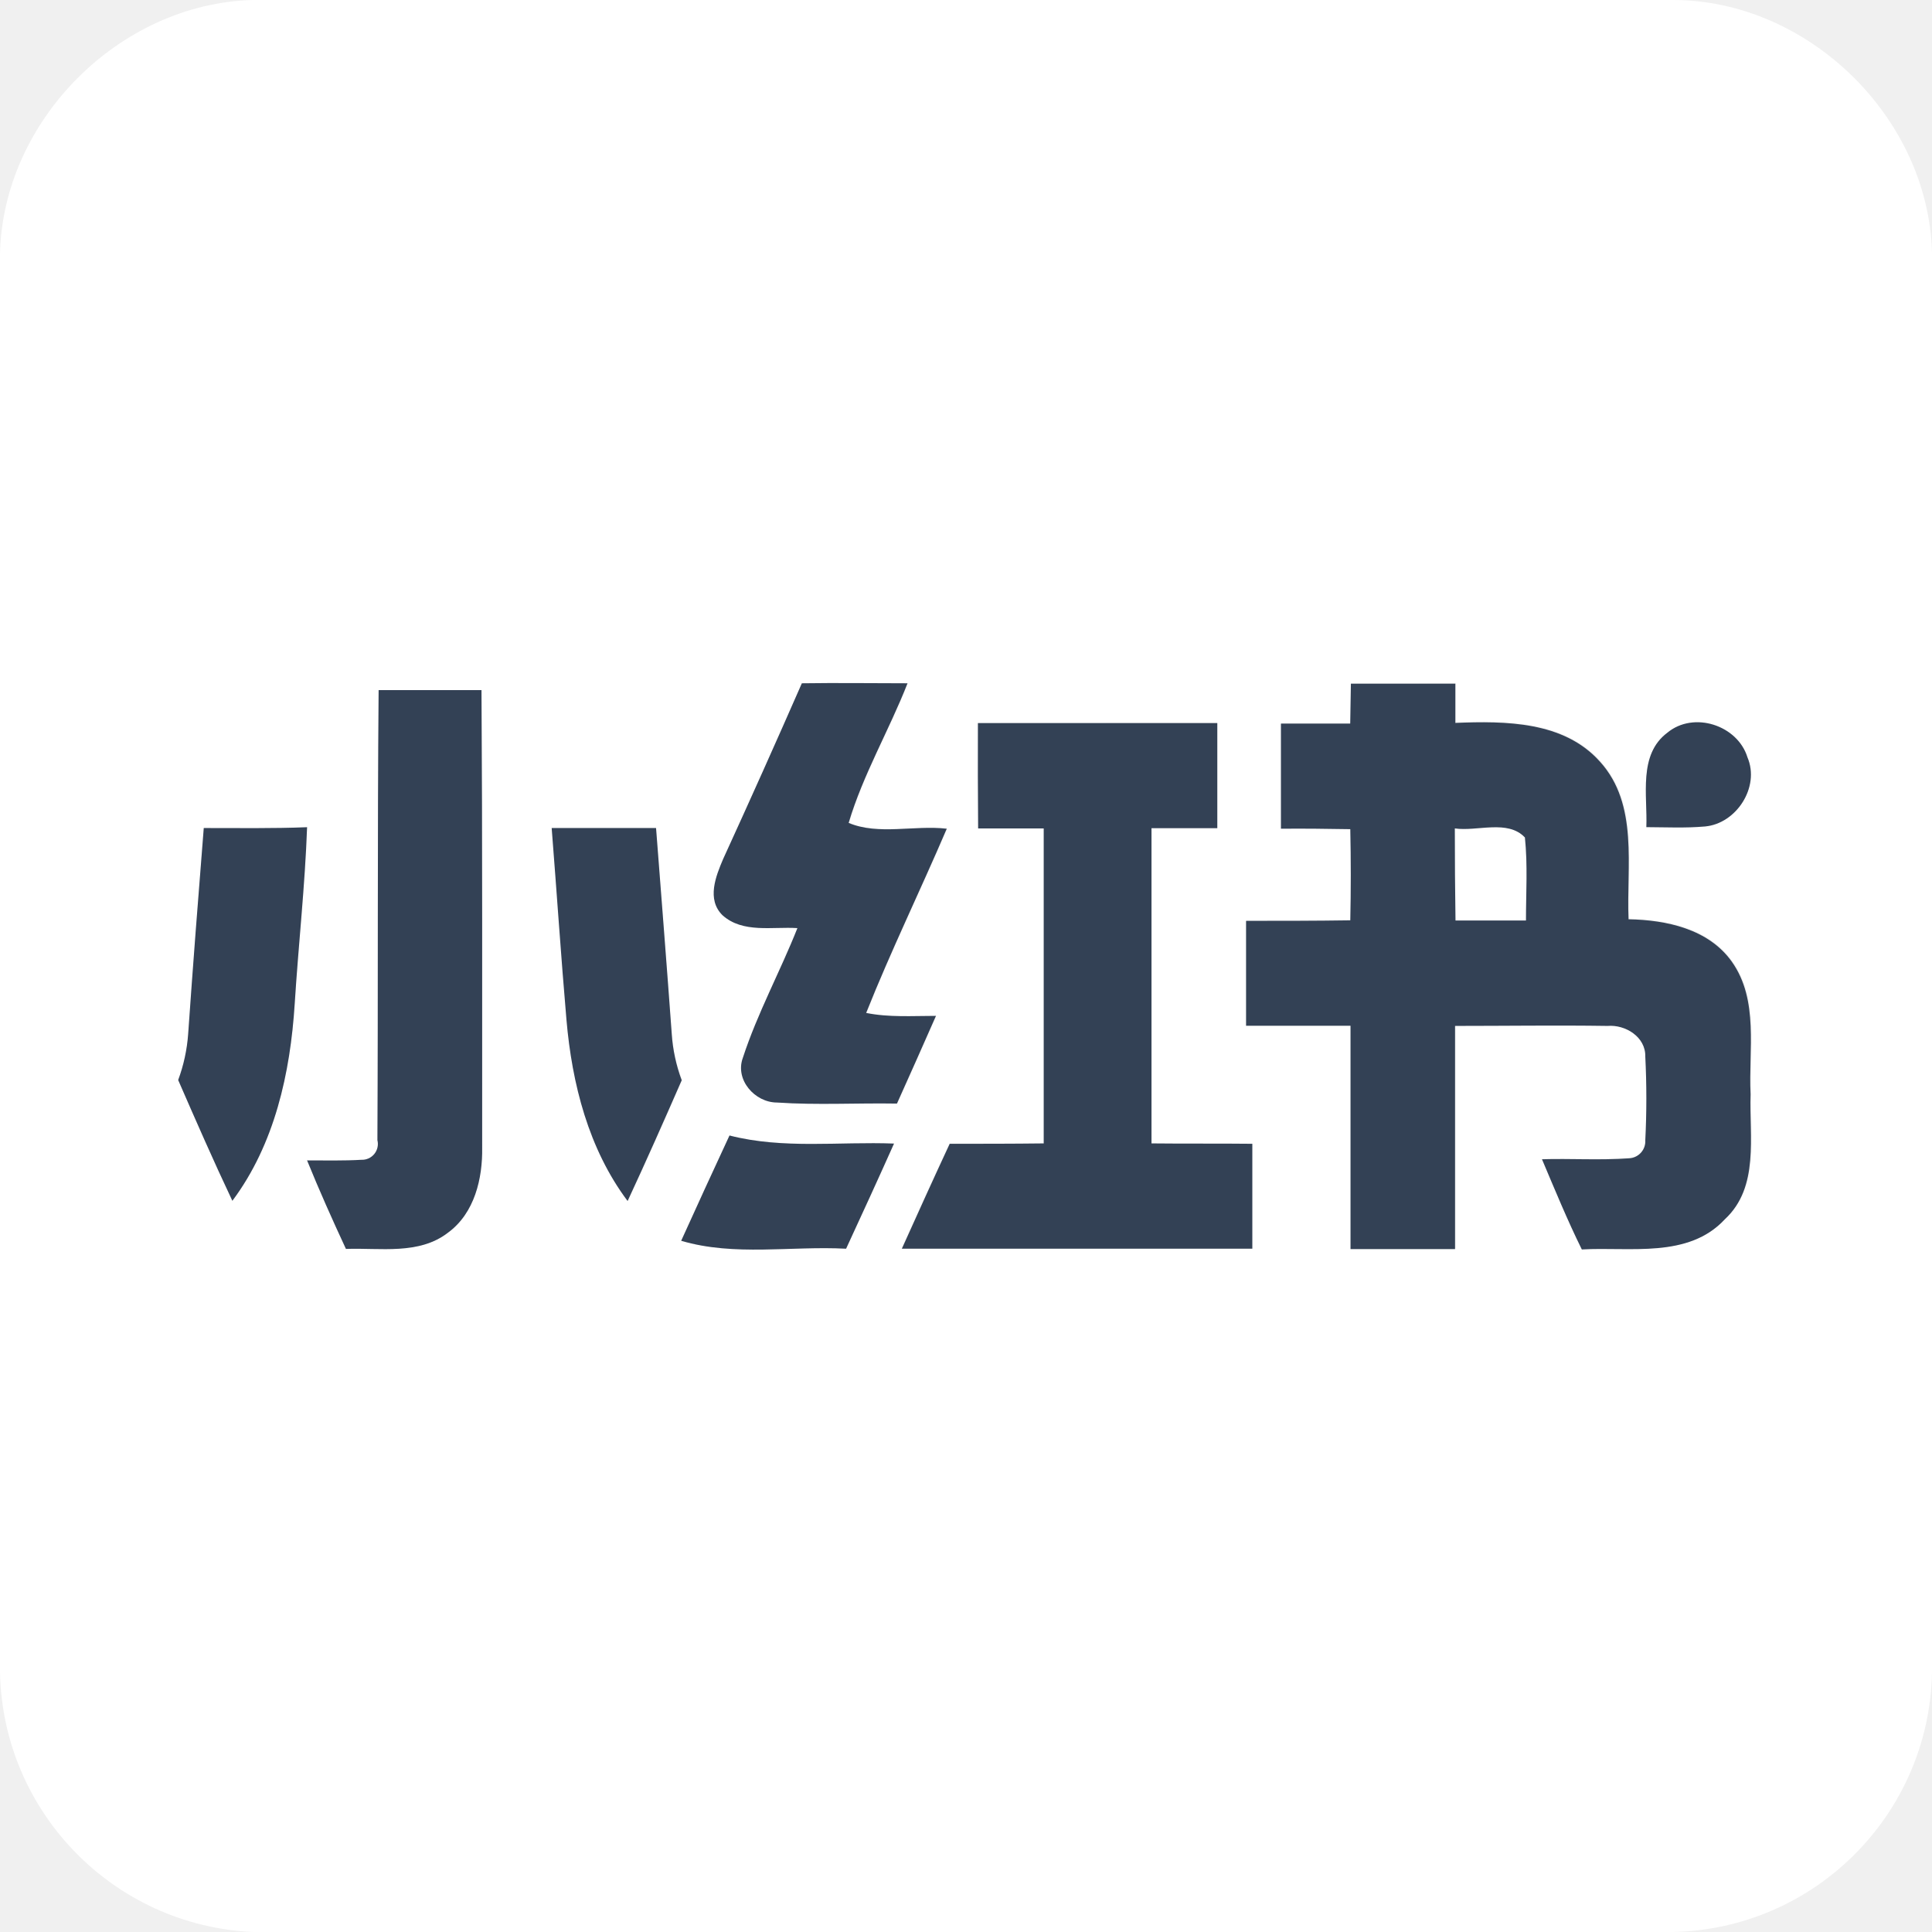
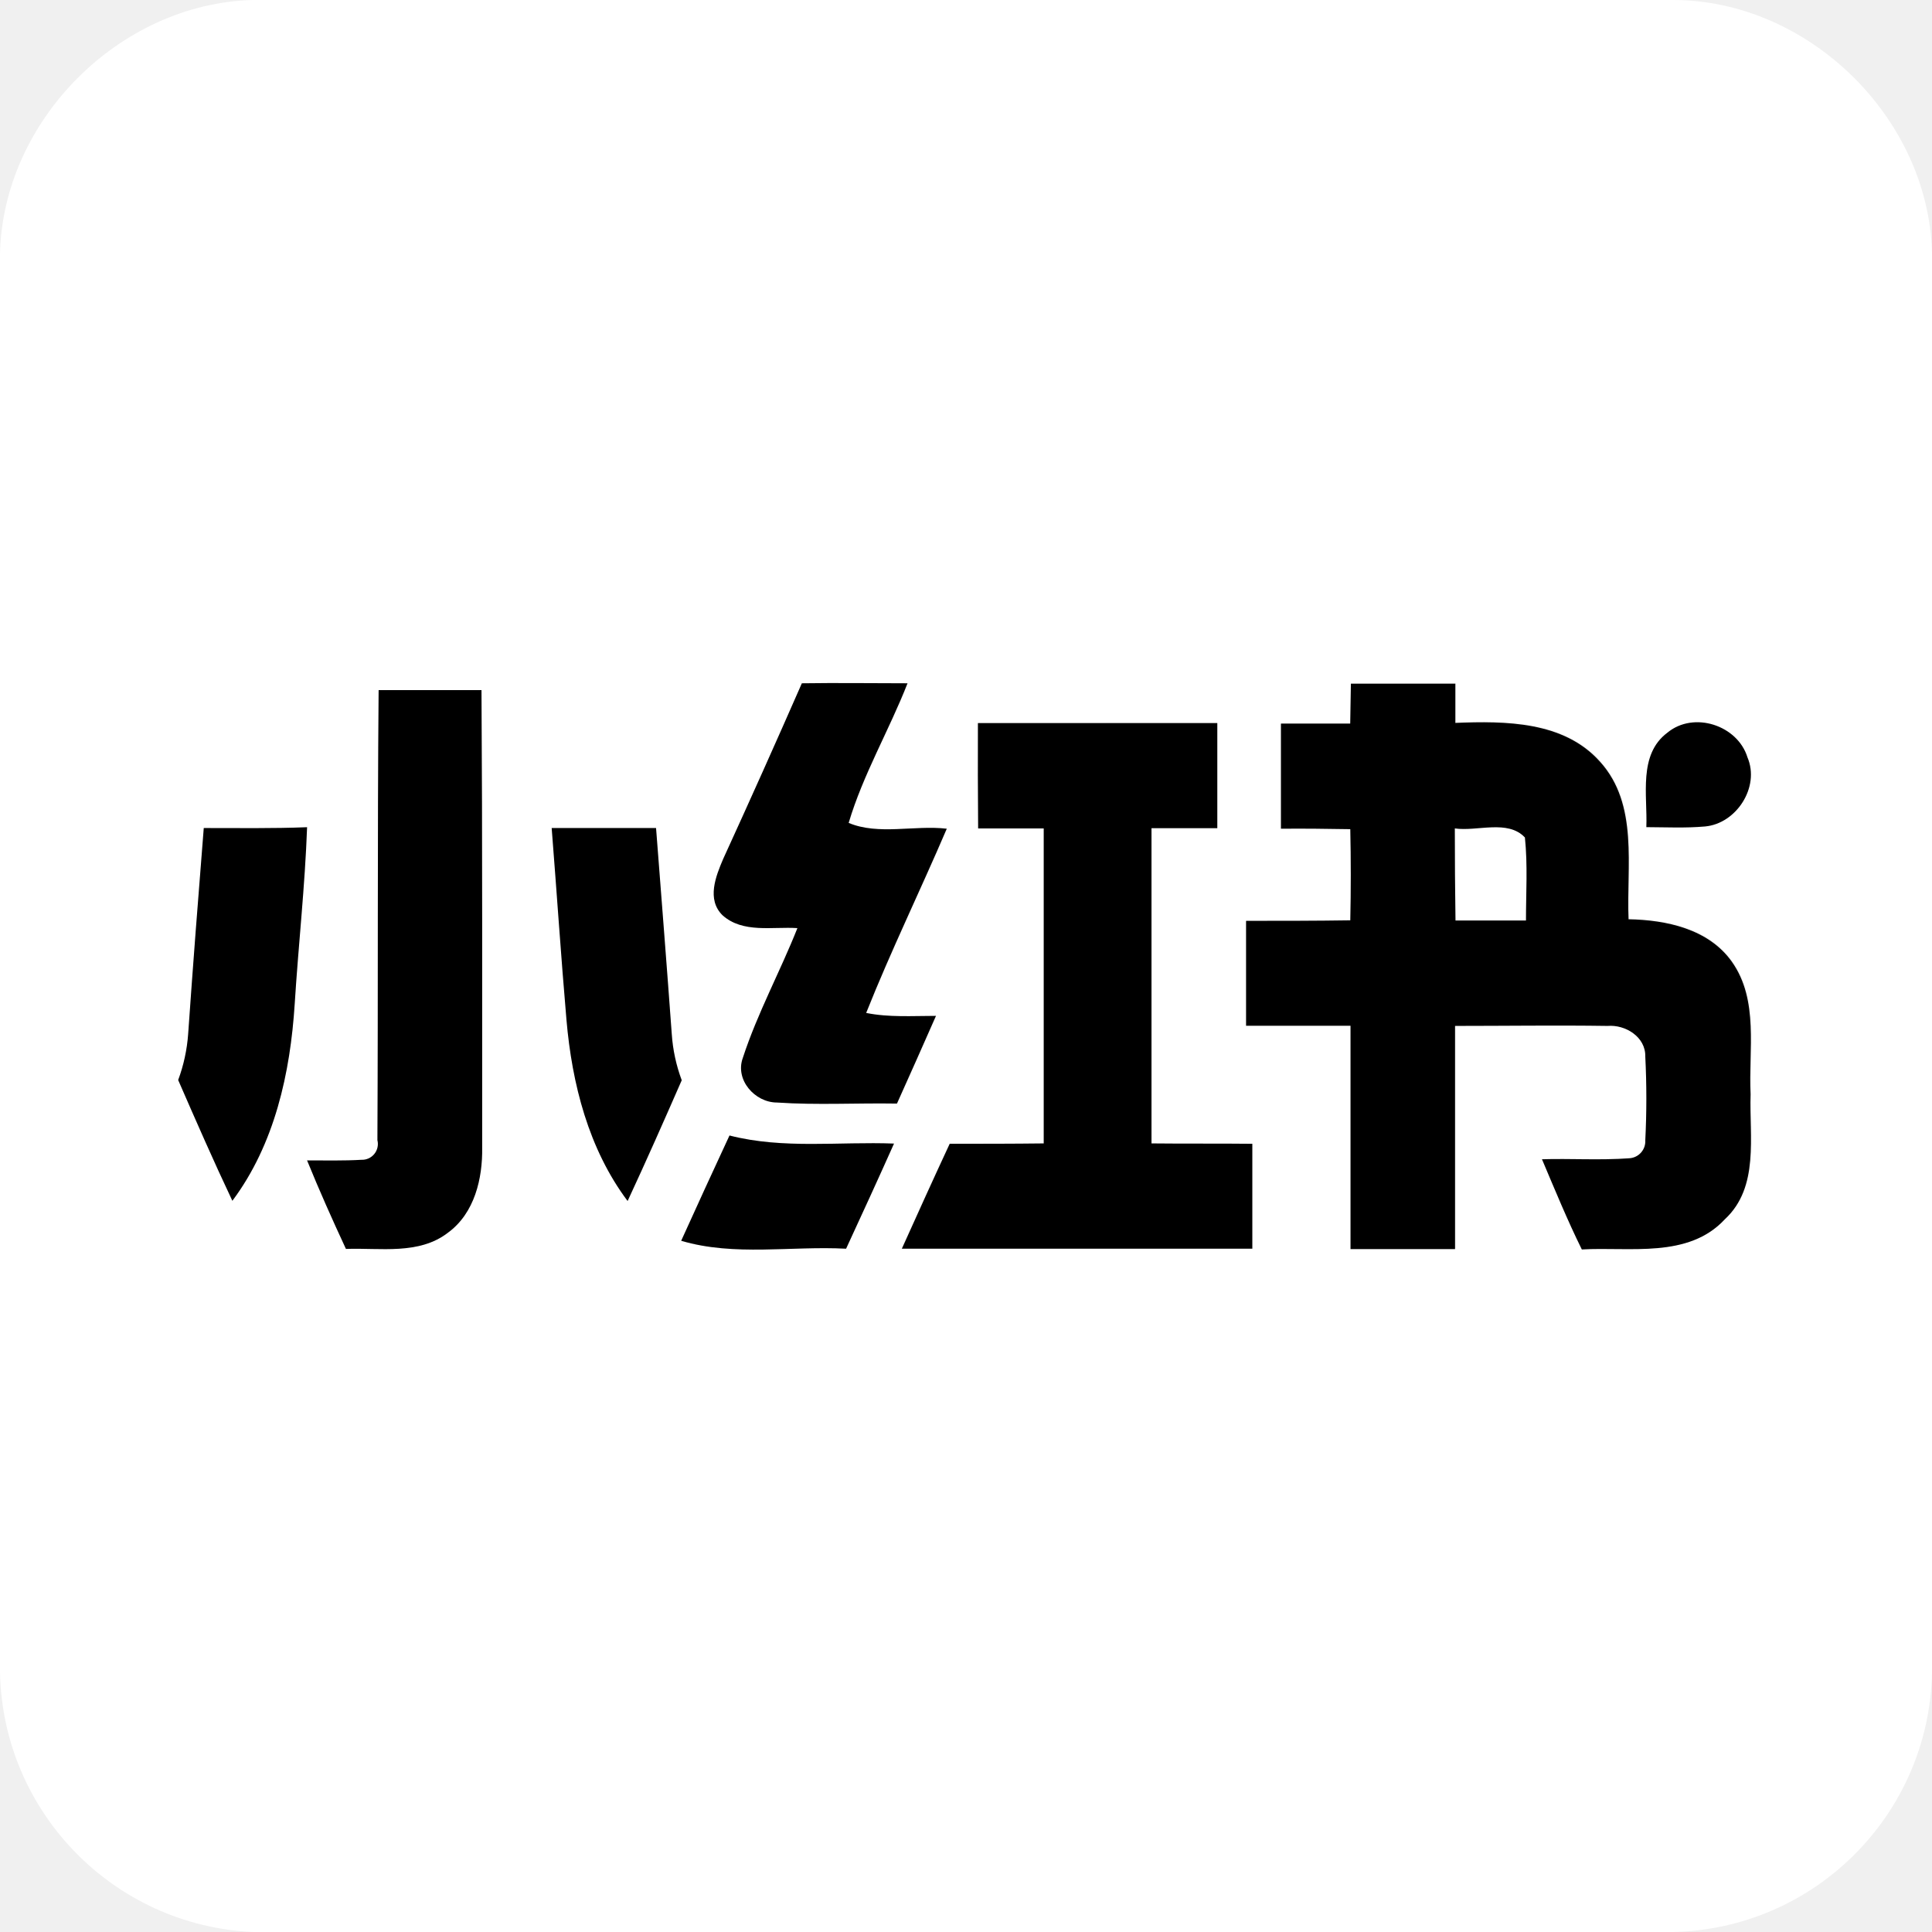
<svg xmlns="http://www.w3.org/2000/svg" width="768" height="768" viewBox="0 0 768 768">
  <path id="Path" fill="#ffffff" stroke="none" d="M 100.32 0 L 665.01 0 C 718.8 0 766.59 46.71 768 100.44 L 768 665.16 C 766.712 721.484 721.307 766.811 664.98 768 L 100.5 768 C 45.101 765.424 1.171 720.366 0 664.92 L 0 100.68 C 1.29 47.79 47.43 1.5 100.32 0 Z M 150.51 274.32 C 150.12 333.93 150.33 393.57 150.03 453.21 C 150.504 455.136 150.043 457.174 148.786 458.708 C 147.529 460.243 145.622 461.096 143.64 461.01 C 136.47 461.43 129.27 461.19 122.07 461.25 C 126.9 473.25 132.12 484.83 137.52 496.44 C 151.08 495.99 166.56 498.81 178.14 489.93 C 188.55 482.19 191.88 468.42 191.67 456.03 C 191.67 395.46 191.67 334.86 191.4 274.29 C 177.78 274.23 164.13 274.2 150.51 274.32 Z M 318.75 271.62 C 308.59 294.96 298.23 318.2 287.67 341.34 C 284.67 348.27 281.04 357.45 287.34 363.72 C 295.41 371.04 307.26 368.22 317.16 368.88 C 310.29 386.22 301.26 402.69 295.47 420.45 C 292.26 429.21 300.27 438.12 309.03 438.21 C 324.9 439.29 340.83 438.21 356.73 438.63 C 361.92 427.02 367.14 415.44 372.24 403.77 C 362.97 403.77 353.61 404.43 344.49 402.6 C 354.36 377.82 366.06 353.85 376.53 329.37 C 363.72 327.87 349.23 332.04 337.53 327.06 C 343.23 307.86 353.61 290.25 360.93 271.56 C 346.83 271.5 332.79 271.41 318.75 271.62 Z M 537 271.77 L 537 287.4 C 527.82 287.4 518.64 287.4 509.46 287.4 C 509.46 301.4 509.46 315.33 509.46 329.19 C 518.67 329.19 527.85 329.19 537.03 329.37 C 537.27 341.37 537.27 353.45 537.03 365.61 C 523.23 365.88 509.4 365.61 495.6 365.82 C 495.42 379.74 495.45 393.63 495.6 407.52 C 509.43 407.67 523.29 407.52 537.12 407.52 C 537.12 437.1 537.12 466.71 537.12 496.29 C 550.98 496.29 564.81 496.29 578.67 496.29 C 578.67 466.71 578.67 437.14 578.67 407.58 C 598.89 407.58 619.08 407.28 639.3 407.58 C 646.41 406.98 654.54 411.96 654.3 419.79 C 654.855 430.863 654.855 441.957 654.3 453.03 C 654.522 456.766 651.675 459.975 647.94 460.2 C 636.39 461.04 624.81 460.2 613.23 460.59 C 618.33 472.59 623.28 484.59 629.07 496.44 C 648.12 495.45 671.4 500.25 685.92 484.44 C 699.72 471.66 695.58 451.44 696.15 434.76 C 695.28 417.21 699.57 397.38 688.68 382.02 C 679.41 369 662.7 365.46 647.64 365.19 C 646.74 344.19 651.75 319.62 636.3 302.55 C 621.9 286.41 598.71 286.35 578.79 287.13 L 578.79 271.53 C 564.69 271.68 550.83 271.71 537 271.77 Z M 388.74 287.43 C 388.74 301.43 388.74 315.35 388.74 329.19 C 397.44 329.19 406.11 329.19 414.81 329.19 C 414.81 370.92 414.81 412.68 414.81 454.41 C 402.36 454.62 389.88 454.41 377.43 454.56 C 370.98 468.42 364.68 482.34 358.41 496.26 C 404.85 496.44 451.41 496.26 497.73 496.26 C 497.73 482.38 497.73 468.48 497.73 454.56 C 484.38 454.56 471 454.56 457.65 454.41 C 457.65 412.65 457.65 370.88 457.65 329.1 C 466.38 329.1 475.08 329.1 483.81 329.1 C 483.81 315.18 483.81 301.23 483.81 287.31 C 452.19 287.37 420.48 287.31 388.74 287.43 Z M 662.79 291.27 C 651.15 300.09 654.96 316.23 654.45 328.8 C 662.22 328.8 670.02 329.22 677.79 328.53 C 690.27 327.39 699.66 312.84 694.65 301.08 C 690.72 288.18 673.29 282.57 662.79 291.27 Z M 81 329.16 C 78.9 356.52 76.77 383.85 74.79 411.21 C 74.33 417.426 72.997 423.546 70.83 429.39 C 77.85 445.44 84.87 461.49 92.37 477.39 C 109.17 454.92 115.41 426.6 117.15 399.09 C 118.62 375.69 121.23 352.32 122.07 328.89 C 108.3 329.37 94.62 329.04 81 329.16 Z M 219.39 329.16 C 221.39 354.54 223.39 379.91 225.39 405.27 C 227.58 430.71 234.15 456.63 249.69 477.27 C 257.1 461.4 264.18 445.38 271.2 429.27 C 268.925 423.415 267.51 417.261 267 411 C 265.02 383.73 262.86 356.46 260.76 329.19 C 246.92 329.11 233.1 329.1 219.3 329.16 Z M 270.87 493.23 C 292.11 499.5 314.61 495.21 336.42 496.38 C 342.84 482.49 349.23 468.57 355.47 454.59 C 333.66 453.75 311.46 456.87 290.07 451.38 C 283.53 465.28 277.1 479.23 270.78 493.23 Z" />
  <path id="path1" fill="#ffffff" stroke="none" d="M 578.31 329.31 C 587.31 330.6 599.31 325.65 606.18 332.91 C 607.32 343.86 606.48 354.87 606.6 365.91 C 597.27 365.91 587.91 365.91 578.58 365.91 C 578.4 353.71 578.31 341.51 578.31 329.31 Z" />
-   <path id="path2" fill="#334155" stroke="none" d="M 150.51 274.32 C 164.13 274.32 177.78 274.32 191.4 274.32 C 191.79 334.89 191.64 395.49 191.67 456.06 C 191.88 468.45 188.67 482.22 178.14 489.96 C 166.56 498.96 151.14 495.96 137.52 496.47 C 132.12 484.86 126.9 473.16 122.07 461.28 C 129.27 461.28 136.47 461.46 143.64 461.04 C 145.622 461.126 147.529 460.273 148.786 458.738 C 150.043 457.204 150.504 455.166 150.03 453.24 C 150.33 393.57 150 333.93 150.51 274.32 Z" />
-   <path id="path3" fill="#334155" stroke="none" d="M 318.75 271.62 C 332.79 271.41 346.83 271.62 360.75 271.62 C 353.43 290.31 343.05 307.92 337.35 327.12 C 349.11 332.1 363.6 327.93 376.35 329.43 C 365.88 353.91 354.18 377.88 344.31 402.66 C 353.31 404.49 362.79 403.83 372.06 403.83 C 366.96 415.5 361.74 427.08 356.55 438.69 C 340.65 438.42 324.72 439.35 308.85 438.27 C 300.09 438.27 292.08 429.27 295.29 420.51 C 301.08 402.75 310.11 386.28 316.98 368.94 C 307.08 368.28 295.23 371.1 287.16 363.78 C 280.86 357.51 284.52 348.33 287.49 341.4 C 298.11 318.2 308.53 294.94 318.75 271.62 Z" />
-   <path id="path4" fill="#334155" stroke="none" d="M 537 271.77 C 550.83 271.77 564.69 271.77 578.52 271.77 L 578.52 287.37 C 598.44 286.59 621.63 286.65 636.03 302.79 C 651.48 319.86 646.47 344.49 647.37 365.43 C 662.37 365.7 679.14 369.24 688.41 382.26 C 699.3 397.62 695.01 417.45 695.88 435 C 695.31 451.71 699.45 471.9 685.65 484.68 C 671.13 500.37 647.85 495.57 628.8 496.68 C 623.01 484.95 618.06 472.86 612.96 460.83 C 624.54 460.5 636.12 461.28 647.67 460.44 C 651.406 460.215 654.252 457.006 654.03 453.27 C 654.585 442.197 654.585 431.103 654.03 420.03 C 654.24 412.2 646.11 407.22 639.03 407.82 C 618.81 407.52 598.62 407.82 578.4 407.82 C 578.4 437.4 578.4 466.97 578.4 496.53 C 564.54 496.53 550.71 496.53 536.85 496.53 C 536.85 466.95 536.85 437.34 536.85 407.76 C 523.02 407.76 509.16 407.76 495.33 407.76 C 495.33 393.87 495.33 379.98 495.33 366.06 C 509.13 366.06 522.96 366.06 536.76 365.85 C 537.02 353.85 537.02 341.77 536.76 329.61 C 527.58 329.46 518.4 329.34 509.19 329.43 C 509.19 315.43 509.19 301.5 509.19 287.64 C 518.37 287.64 527.55 287.64 536.73 287.64 Z M 578.31 329.31 C 578.31 341.51 578.4 353.71 578.58 365.91 C 587.91 365.91 597.27 365.91 606.6 365.91 C 606.6 354.93 607.32 343.92 606.18 332.91 C 599.31 325.65 587.31 330.6 578.31 329.31 Z" />
-   <path id="path5" fill="#334155" stroke="none" d="M 388.74 287.43 C 420.48 287.43 452.19 287.43 483.9 287.43 C 483.9 301.35 483.9 315.3 483.9 329.22 C 475.17 329.22 466.47 329.22 457.74 329.22 C 457.74 371 457.74 412.77 457.74 454.53 C 471.09 454.68 484.47 454.53 497.82 454.68 C 497.82 468.56 497.82 482.46 497.82 496.38 C 451.38 496.38 404.82 496.38 358.5 496.38 C 364.77 482.46 371.07 468.54 377.52 454.68 C 389.97 454.68 402.45 454.68 414.9 454.53 C 414.9 412.8 414.9 371.04 414.9 329.31 C 406.2 329.31 397.53 329.31 388.83 329.31 C 388.71 315.31 388.68 301.35 388.74 287.43 Z" />
-   <path id="path6" fill="#334155" stroke="none" d="M 662.79 291.27 C 673.29 282.57 690.72 288.27 694.65 301.08 C 699.66 312.84 690.27 327.39 677.79 328.53 C 670.02 329.22 662.22 328.83 654.45 328.8 C 654.96 316.23 651.15 300 662.79 291.27 Z" />
-   <path id="path7" fill="#334155" stroke="none" d="M 81 329.16 C 94.71 329.16 108.39 329.37 122.07 328.83 C 121.23 352.26 118.62 375.63 117.15 399.03 C 115.41 426.54 109.17 454.86 92.37 477.33 C 84.87 461.49 77.85 445.44 70.83 429.33 C 72.997 423.486 74.33 417.366 74.79 411.15 C 76.68 384 78.81 356.52 81 329.16 Z" />
-   <path id="path8" fill="#334155" stroke="none" d="M 219.3 329.16 C 233.12 329.16 246.95 329.16 260.79 329.16 C 262.89 356.43 265.05 383.7 267.03 410.97 C 267.446 417.28 268.78 423.495 270.99 429.42 C 263.97 445.47 256.89 461.49 249.48 477.42 C 233.94 456.69 227.37 430.77 225.18 405.42 C 222.99 380.07 221.31 354.54 219.3 329.16 Z" />
-   <path id="path9" fill="#334155" stroke="none" d="M 270.78 493.23 C 277.12 479.23 283.52 465.28 289.98 451.38 C 311.37 456.87 333.57 453.75 355.38 454.59 C 349.14 468.57 342.75 482.49 336.33 496.38 C 314.52 495.21 292.02 499.5 270.78 493.23 Z" />
+   <path id="path2" fill="#000000" stroke="none" d="M 150.51 274.32 C 164.13 274.32 177.78 274.32 191.4 274.32 C 191.79 334.89 191.64 395.49 191.67 456.06 C 191.88 468.45 188.67 482.22 178.14 489.96 C 166.56 498.96 151.14 495.96 137.52 496.47 C 132.12 484.86 126.9 473.16 122.07 461.28 C 129.27 461.28 136.47 461.46 143.64 461.04 C 145.622 461.126 147.529 460.273 148.786 458.738 C 150.043 457.204 150.504 455.166 150.03 453.24 C 150.33 393.57 150 333.93 150.51 274.32 Z" />
+   <path id="path3" fill="#000000" stroke="none" d="M 318.75 271.62 C 332.79 271.41 346.83 271.62 360.75 271.62 C 353.43 290.31 343.05 307.92 337.35 327.12 C 349.11 332.1 363.6 327.93 376.35 329.43 C 365.88 353.91 354.18 377.88 344.31 402.66 C 353.31 404.49 362.79 403.83 372.06 403.83 C 366.96 415.5 361.74 427.08 356.55 438.69 C 340.65 438.42 324.72 439.35 308.85 438.27 C 300.09 438.27 292.08 429.27 295.29 420.51 C 301.08 402.75 310.11 386.28 316.98 368.94 C 307.08 368.28 295.23 371.1 287.16 363.78 C 280.86 357.51 284.52 348.33 287.49 341.4 C 298.11 318.2 308.53 294.94 318.75 271.62 Z" />
+   <path id="path4" fill="#000000" stroke="none" d="M 537 271.77 C 550.83 271.77 564.69 271.77 578.52 271.77 L 578.52 287.37 C 598.44 286.59 621.63 286.65 636.03 302.79 C 651.48 319.86 646.47 344.49 647.37 365.43 C 662.37 365.7 679.14 369.24 688.41 382.26 C 699.3 397.62 695.01 417.45 695.88 435 C 695.31 451.71 699.45 471.9 685.65 484.68 C 671.13 500.37 647.85 495.57 628.8 496.68 C 623.01 484.95 618.06 472.86 612.96 460.83 C 624.54 460.5 636.12 461.28 647.67 460.44 C 651.406 460.215 654.252 457.006 654.03 453.27 C 654.585 442.197 654.585 431.103 654.03 420.03 C 654.24 412.2 646.11 407.22 639.03 407.82 C 618.81 407.52 598.62 407.82 578.4 407.82 C 578.4 437.4 578.4 466.97 578.4 496.53 C 564.54 496.53 550.71 496.53 536.85 496.53 C 536.85 466.95 536.85 437.34 536.85 407.76 C 523.02 407.76 509.16 407.76 495.33 407.76 C 495.33 393.87 495.33 379.98 495.33 366.06 C 509.13 366.06 522.96 366.06 536.76 365.85 C 537.02 353.85 537.02 341.77 536.76 329.61 C 527.58 329.46 518.4 329.34 509.19 329.43 C 509.19 315.43 509.19 301.5 509.19 287.64 C 518.37 287.64 527.55 287.64 536.73 287.64 Z M 578.31 329.31 C 578.31 341.51 578.4 353.71 578.58 365.91 C 587.91 365.91 597.27 365.91 606.6 365.91 C 606.6 354.93 607.32 343.92 606.18 332.91 C 599.31 325.65 587.31 330.6 578.31 329.31 Z" />
+   <path id="path5" fill="#000000" stroke="none" d="M 388.74 287.43 C 420.48 287.43 452.19 287.43 483.9 287.43 C 483.9 301.35 483.9 315.3 483.9 329.22 C 475.17 329.22 466.47 329.22 457.74 329.22 C 457.74 371 457.74 412.77 457.74 454.53 C 471.09 454.68 484.47 454.53 497.82 454.68 C 497.82 468.56 497.82 482.46 497.82 496.38 C 451.38 496.38 404.82 496.38 358.5 496.38 C 364.77 482.46 371.07 468.54 377.52 454.68 C 389.97 454.68 402.45 454.68 414.9 454.53 C 414.9 412.8 414.9 371.04 414.9 329.31 C 406.2 329.31 397.53 329.31 388.83 329.31 C 388.71 315.31 388.68 301.35 388.74 287.43 Z" />
+   <path id="path6" fill="#000000" stroke="none" d="M 662.79 291.27 C 673.29 282.57 690.72 288.27 694.65 301.08 C 699.66 312.84 690.27 327.39 677.79 328.53 C 670.02 329.22 662.22 328.83 654.45 328.8 C 654.96 316.23 651.15 300 662.79 291.27 Z" />
+   <path id="path7" fill="#000000" stroke="none" d="M 81 329.16 C 94.71 329.16 108.39 329.37 122.07 328.83 C 121.23 352.26 118.62 375.63 117.15 399.03 C 115.41 426.54 109.17 454.86 92.37 477.33 C 84.87 461.49 77.85 445.44 70.83 429.33 C 72.997 423.486 74.33 417.366 74.79 411.15 C 76.68 384 78.81 356.52 81 329.16 Z" />
+   <path id="path8" fill="#000000" stroke="none" d="M 219.3 329.16 C 233.12 329.16 246.95 329.16 260.79 329.16 C 262.89 356.43 265.05 383.7 267.03 410.97 C 267.446 417.28 268.78 423.495 270.99 429.42 C 263.97 445.47 256.89 461.49 249.48 477.42 C 233.94 456.69 227.37 430.77 225.18 405.42 C 222.99 380.07 221.31 354.54 219.3 329.16 Z" />
+   <path id="path9" fill="#000000" stroke="none" d="M 270.78 493.23 C 277.12 479.23 283.52 465.28 289.98 451.38 C 311.37 456.87 333.57 453.75 355.38 454.59 C 349.14 468.57 342.75 482.49 336.33 496.38 C 314.52 495.21 292.02 499.5 270.78 493.23 Z" />
</svg>
